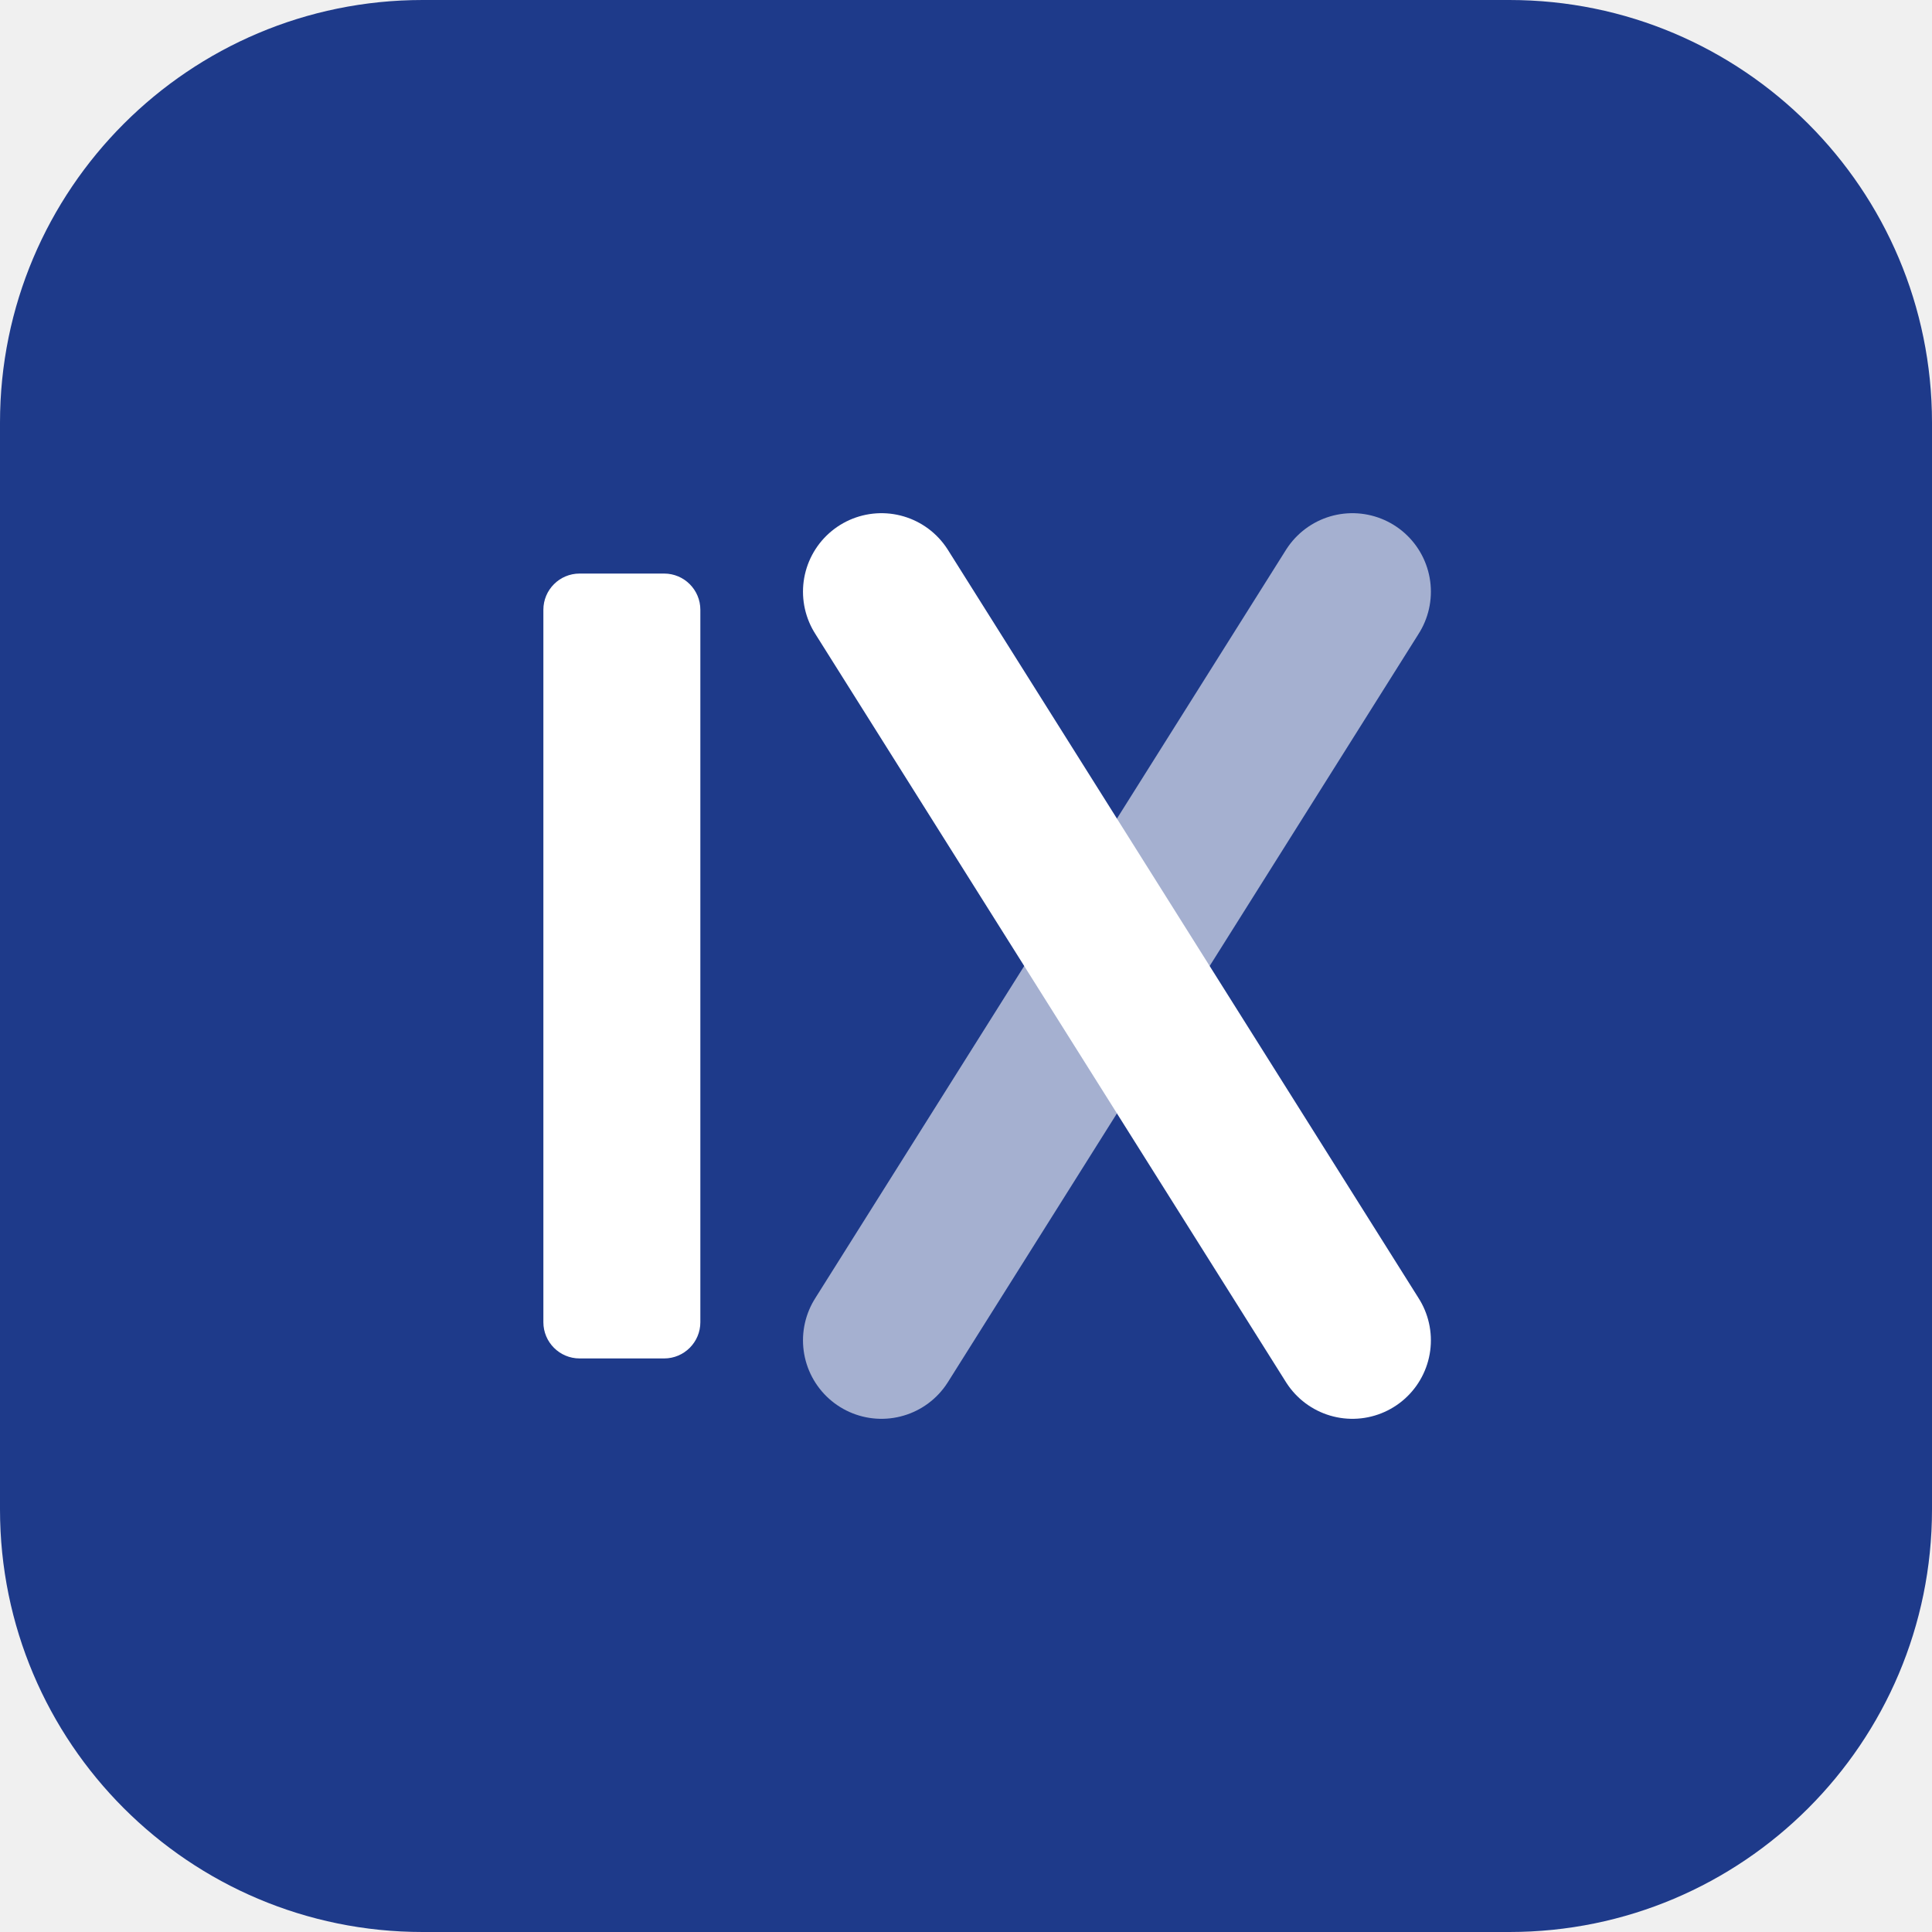
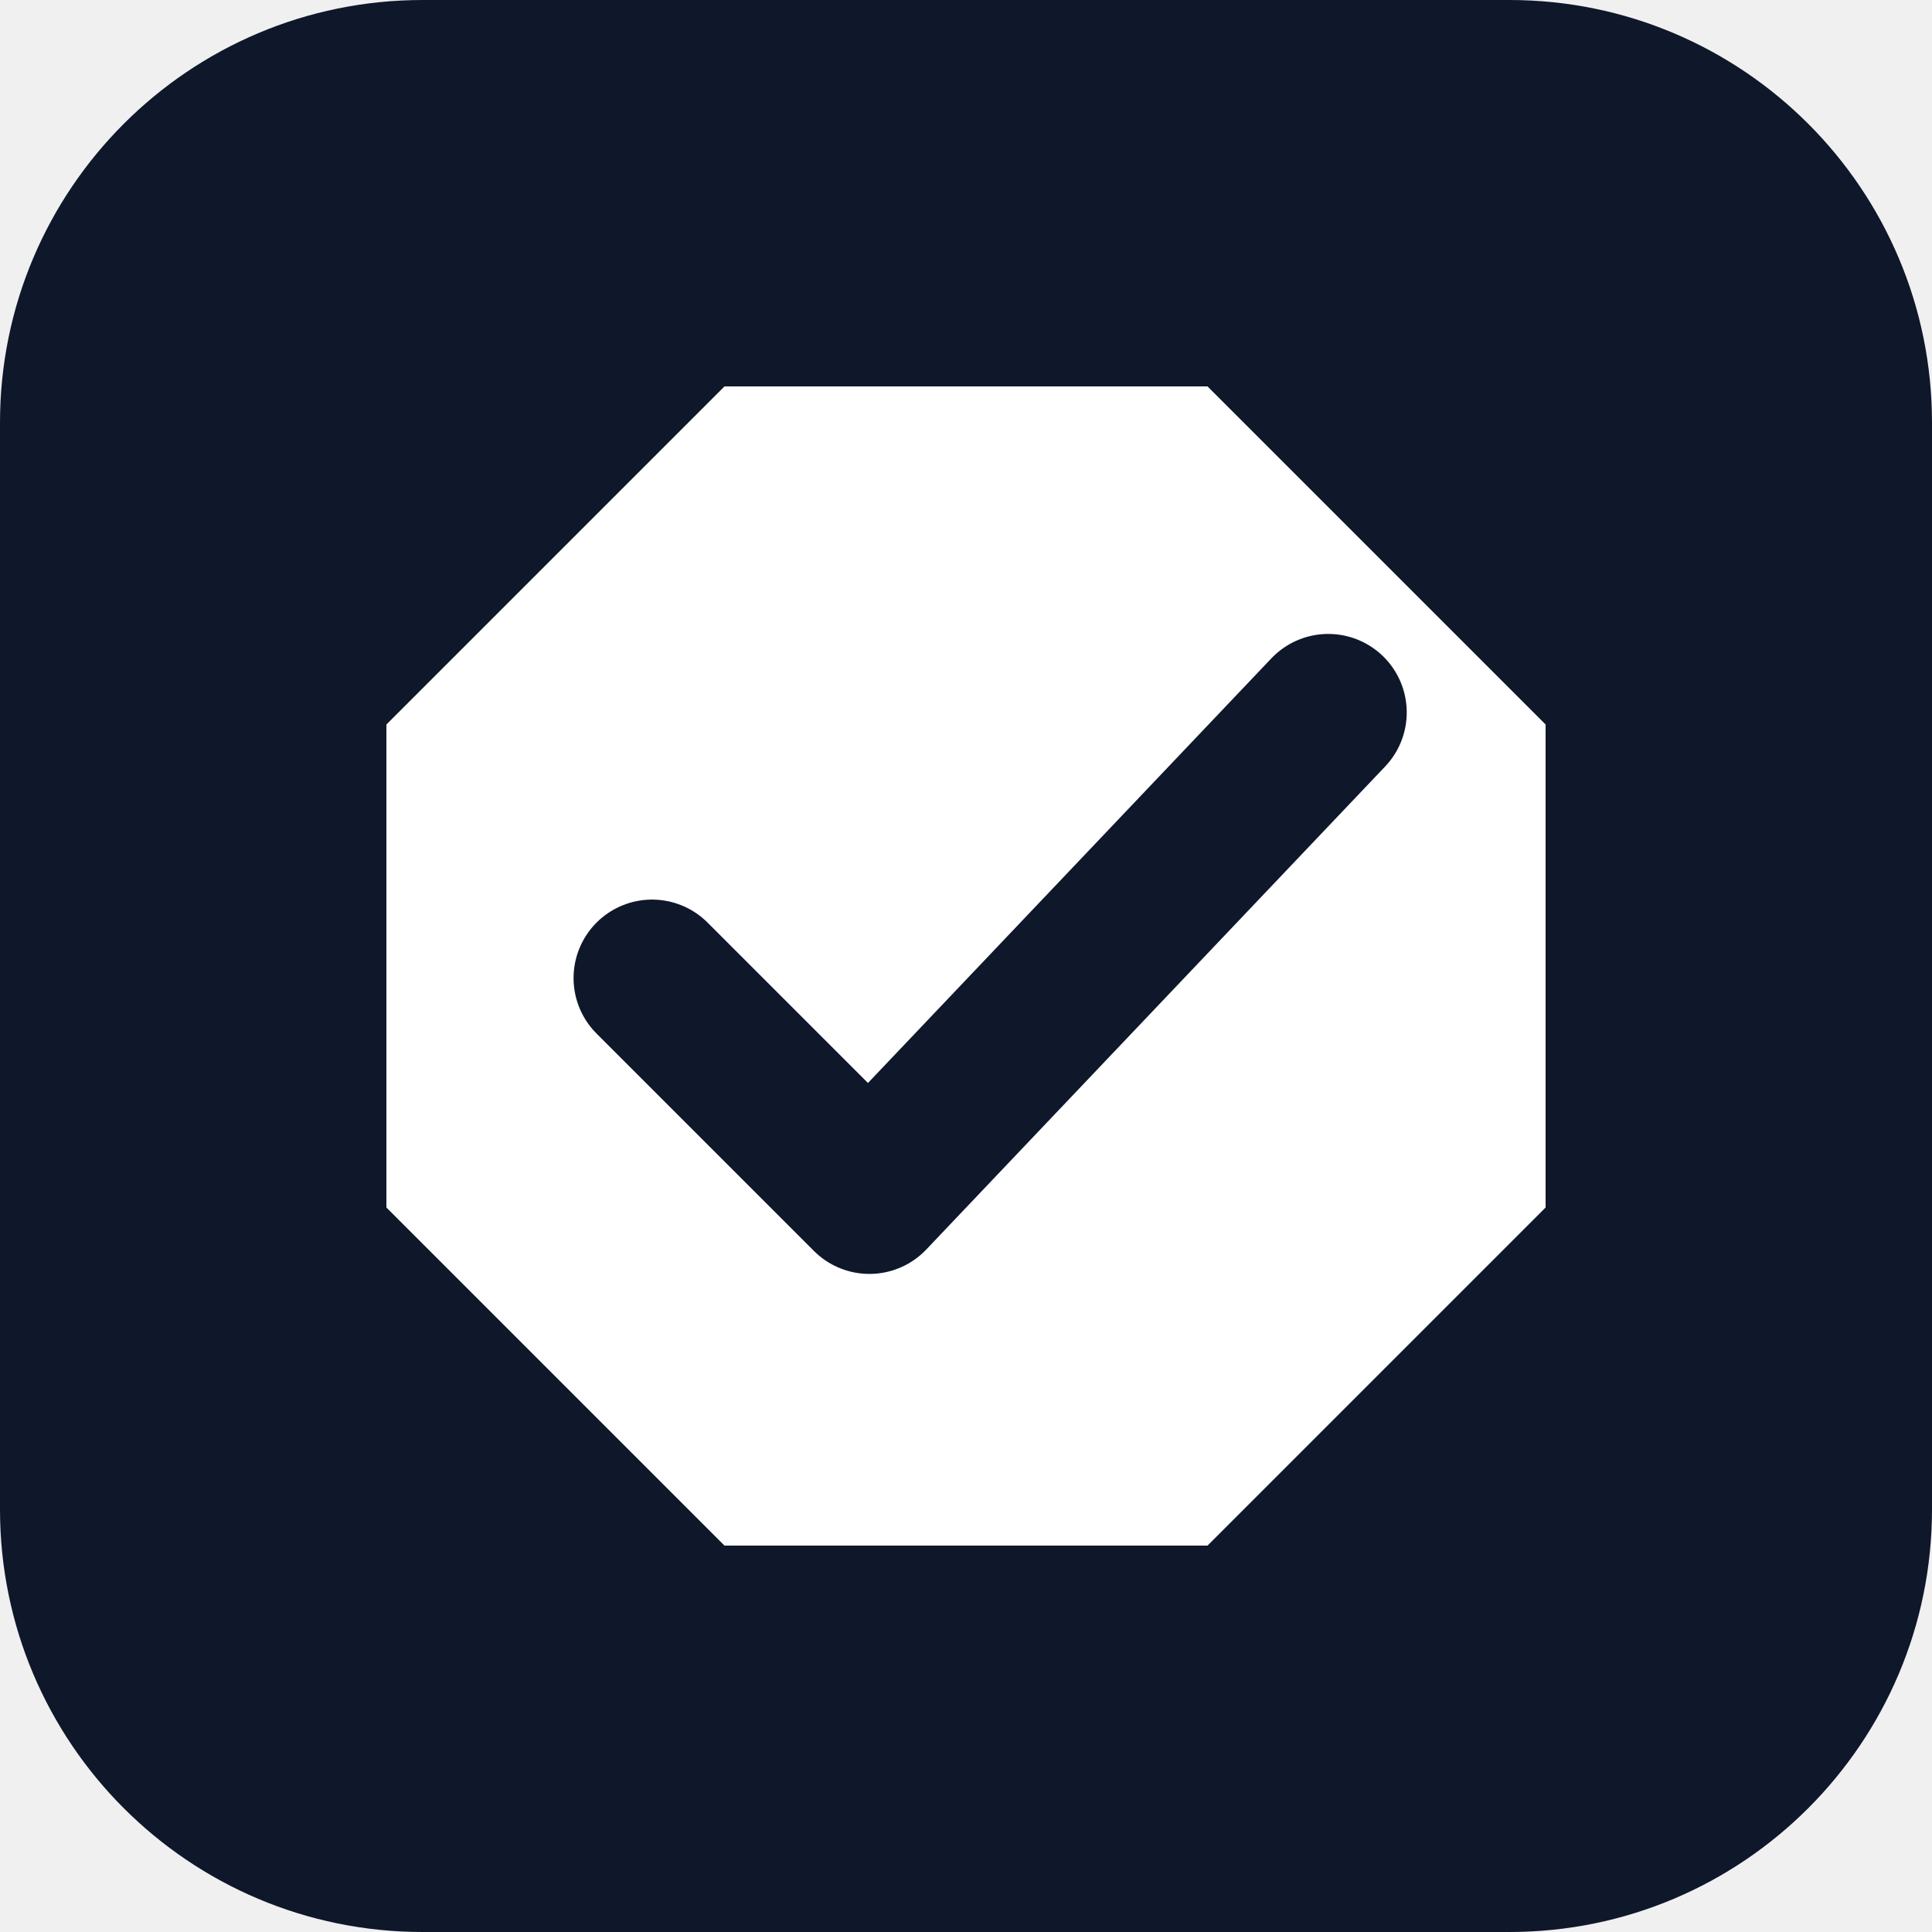
- <svg xmlns="http://www.w3.org/2000/svg" viewBox="0 0 32 32" role="img" aria-label="The Intro Exchange">
-   <rect width="32" height="32" rx="7" fill="#1e3a8a" />
-   <rect x="9" y="9.5" width="2.6" height="13" rx="0.6" fill="#ffffff" />
-   <path d="M14.6 9.8 L22.4 22.2" stroke="#ffffff" stroke-width="2.6" stroke-linecap="round" />
-   <path d="M22.4 9.8 L14.6 22.2" stroke="#ffffff" stroke-width="2.6" stroke-linecap="round" opacity="0.6" />
+ <svg xmlns="http://www.w3.org/2000/svg" viewBox="0 0 32 32" role="img" aria-label="Prospector Store">
+   <rect width="32" height="32" rx="7" fill="#0f172a" />
+   <polygon points="12,6.4 20,6.4 25.6,12 25.6,20 20,25.6 12,25.6 6.4,20 6.4,12" fill="#ffffff" />
+   <path d="M10.8 16.2 L14.4 19.8 L22 11.8" fill="none" stroke="#0f172a" stroke-width="2.6" stroke-linecap="round" stroke-linejoin="round" />
</svg>
